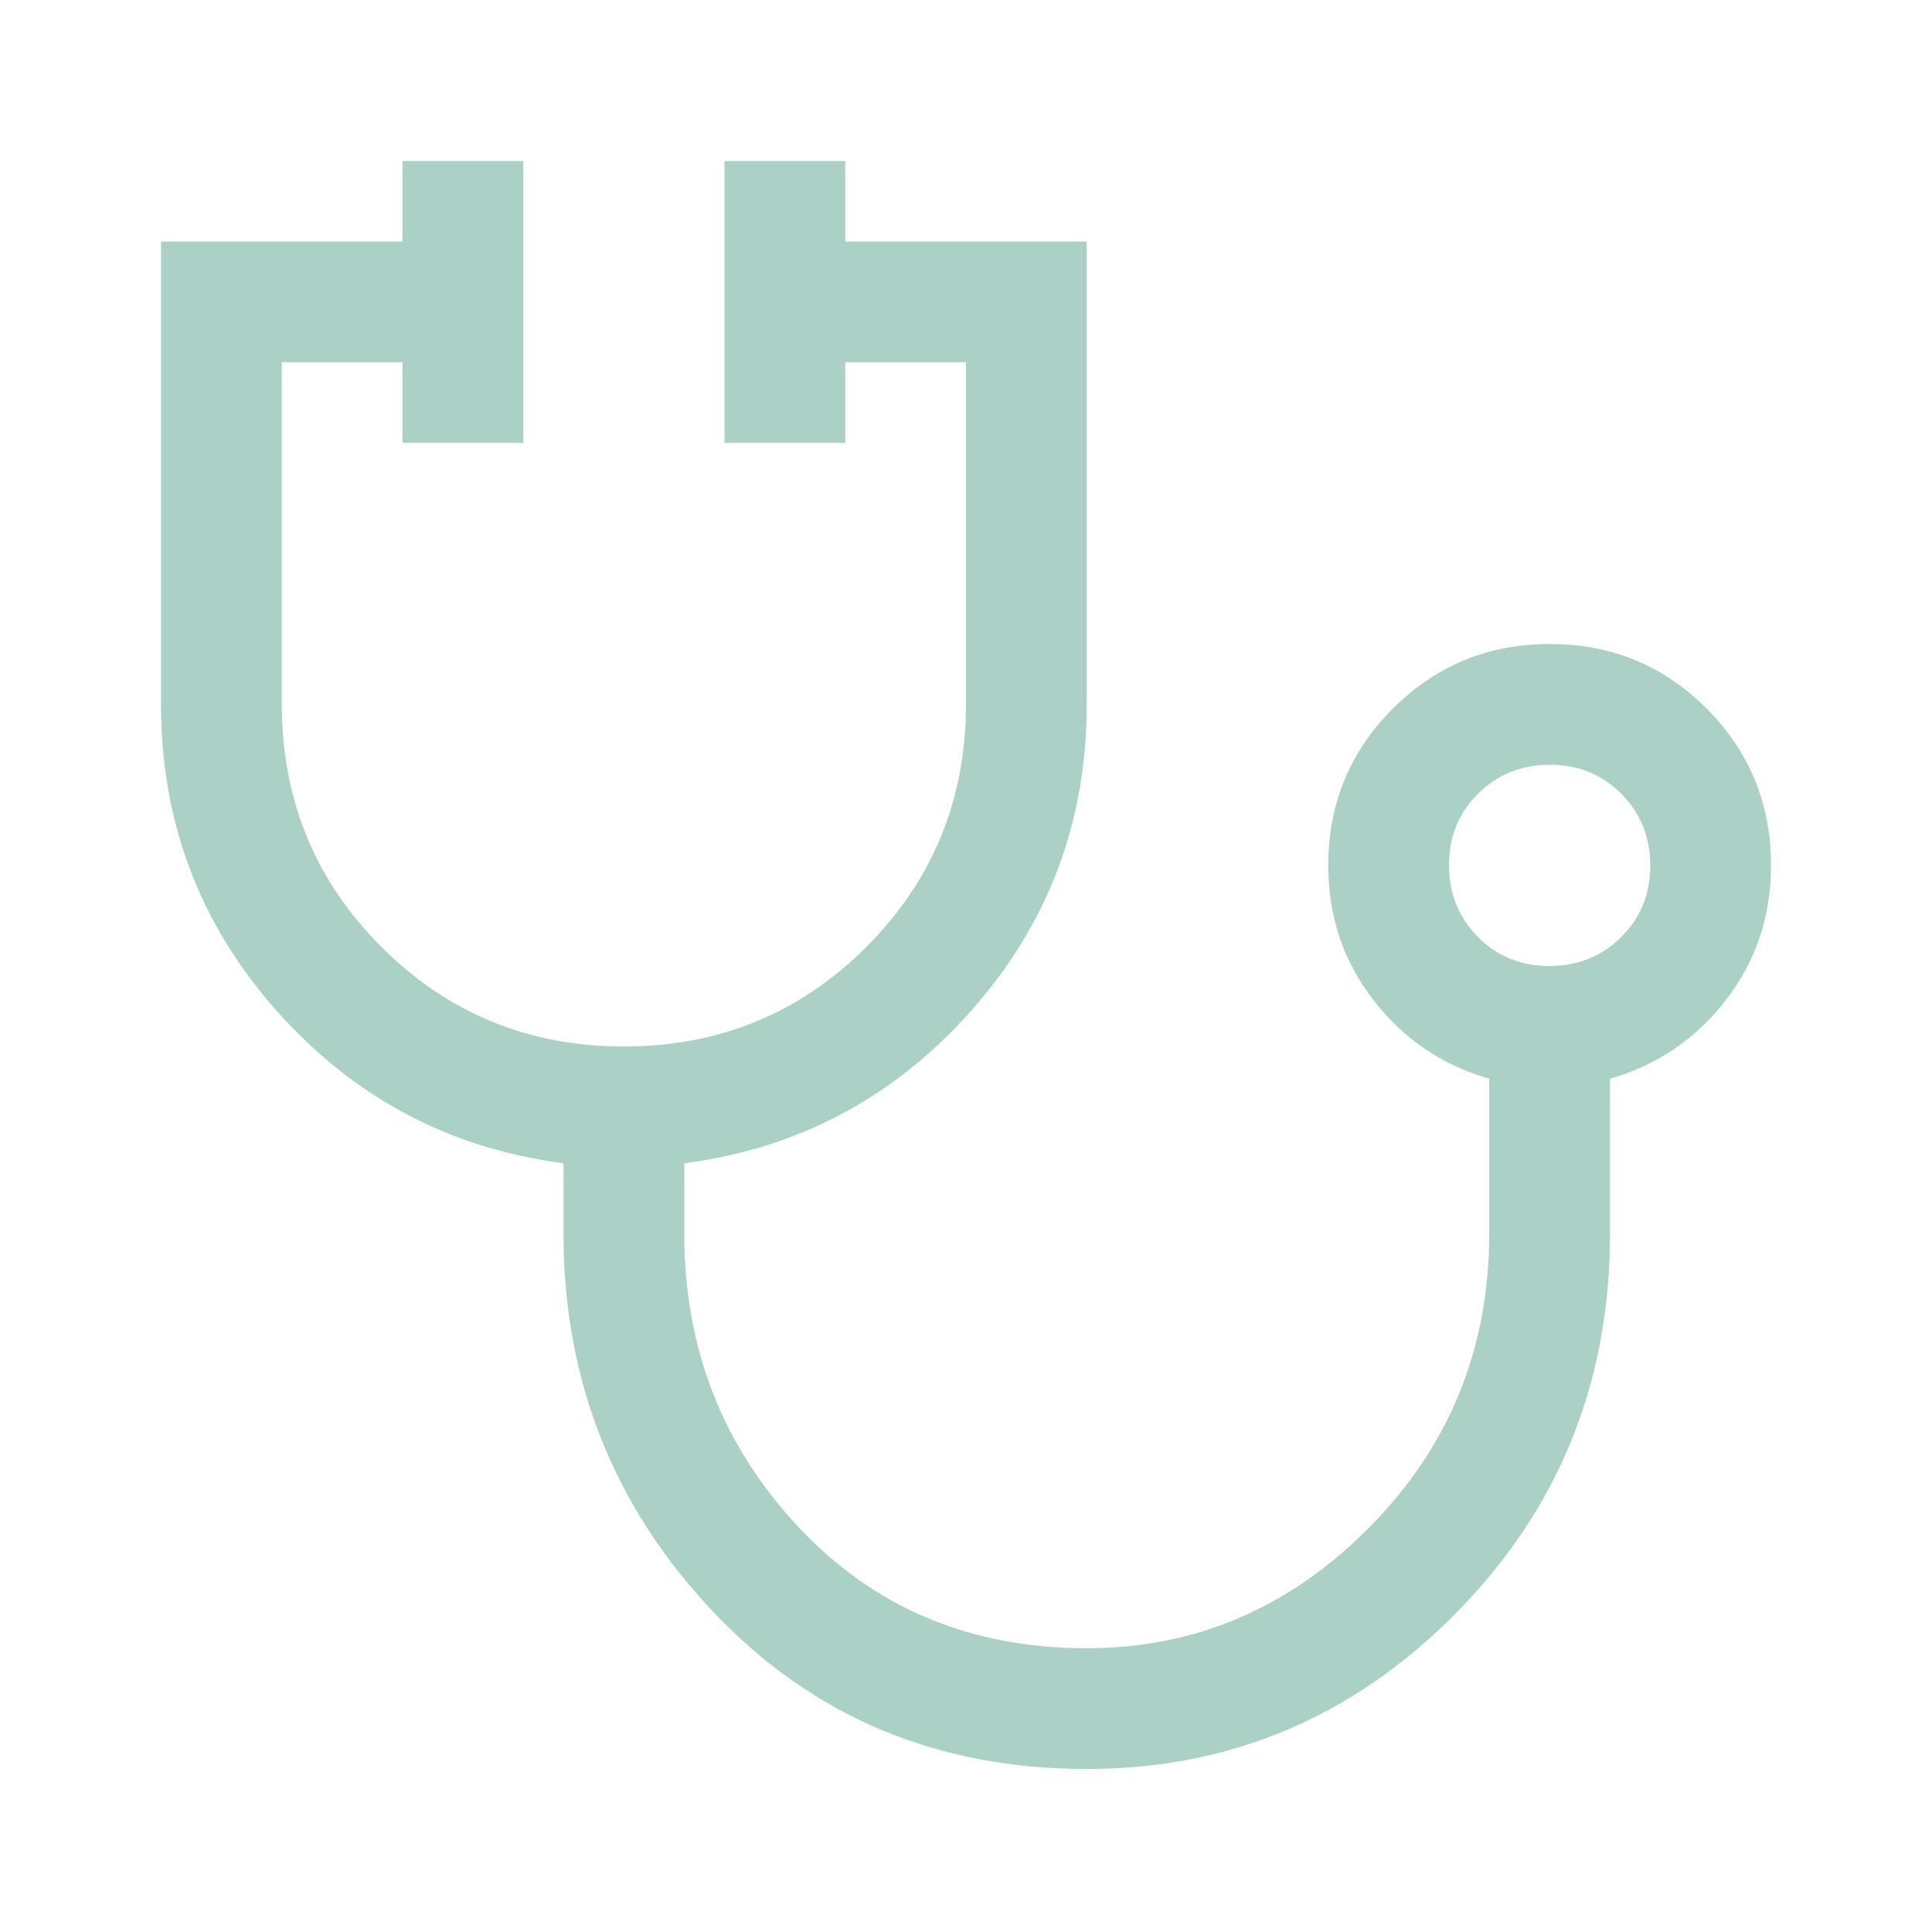
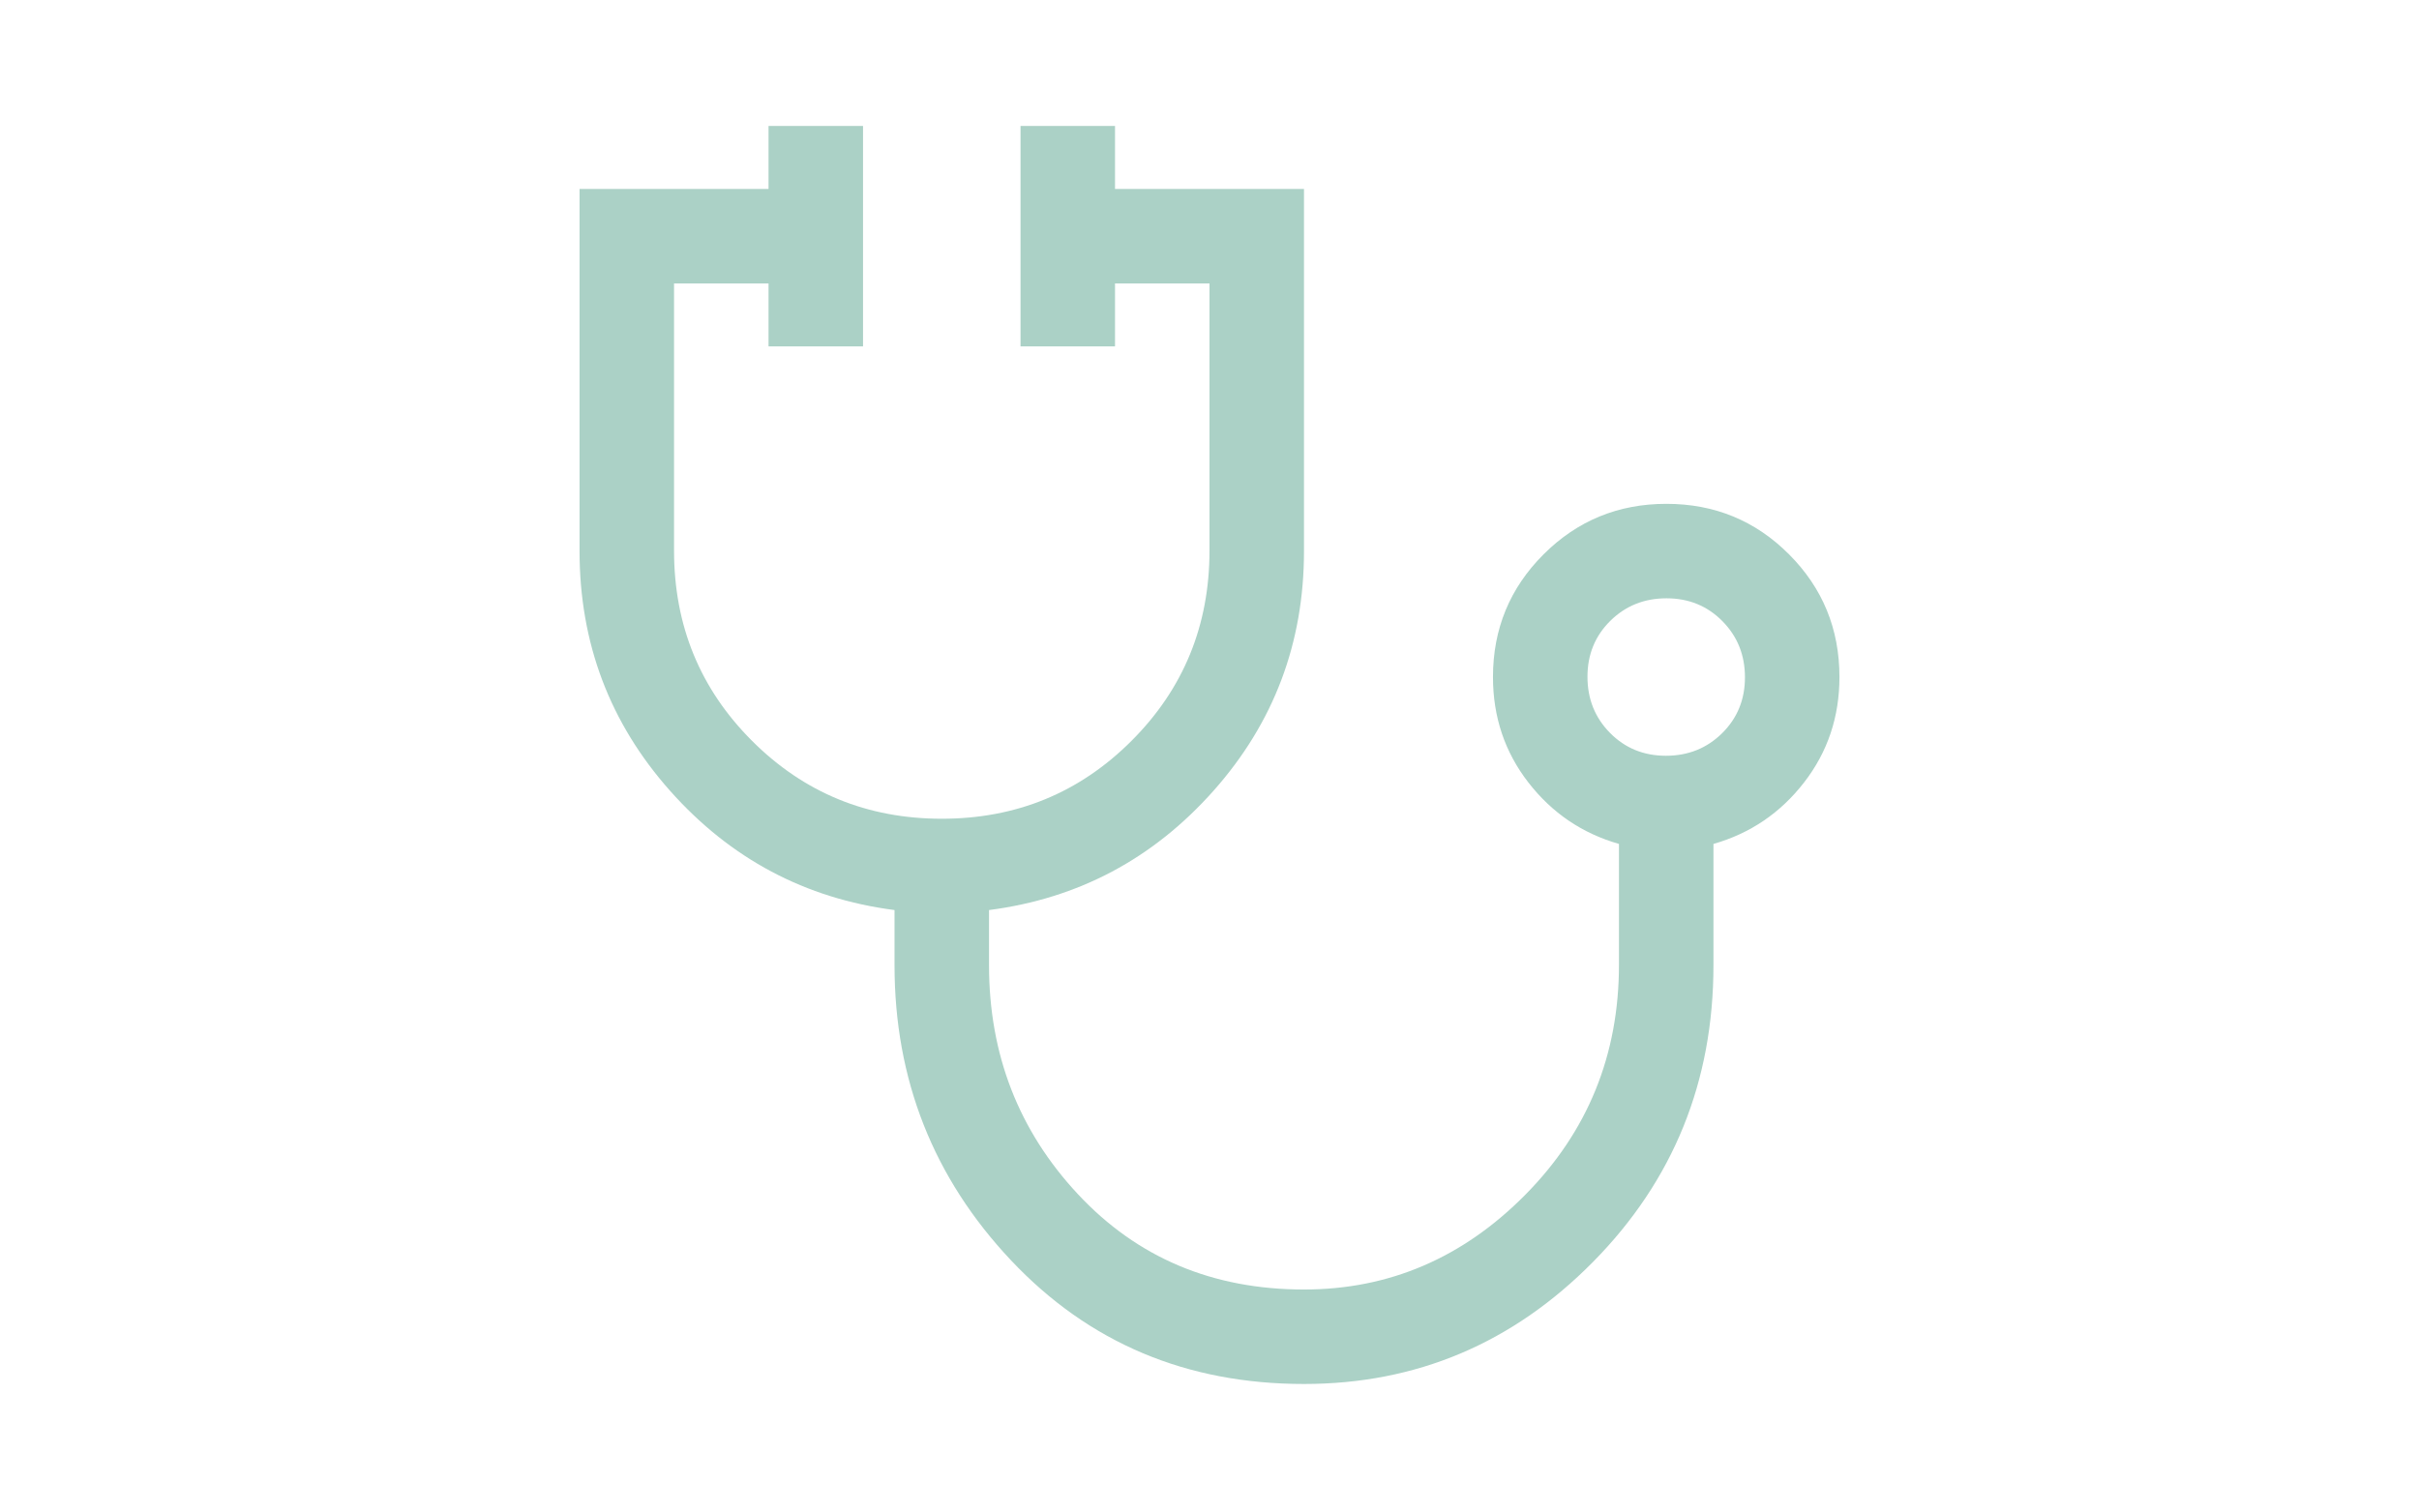
- <svg xmlns="http://www.w3.org/2000/svg" height="48" fill="#abd1c6" viewBox="0 -960 960 960" width="48">
+ <svg xmlns="http://www.w3.org/2000/svg" height="30" fill="#abd1c6" viewBox="0 -960 960 960" width="48">
  <path d="M540-81q-112 0-186-78.5T280-347v-35q-85-11-142.5-75.711T80-610v-230h120v-40h60v140h-60v-40h-60v169.677Q140-539 189.5-489.5T310-440q71 0 120.5-49.5T480-610.323V-780h-60v40h-60v-140h60v40h120v230q0 87.578-57.5 152.289Q425-393 340-382v35q0 85 56.5 145.5T540-141q81 0 140.5-60.152T740-347.235V-424q-35-10-57.5-39T660-530q0-45.833 32.118-77.917 32.117-32.083 78-32.083Q816-640 848-607.917q32 32.084 32 77.917 0 38-22.5 67T800-424v77q0 111-76.5 188.5T540-81Zm229.825-399Q791-480 805.5-494.325q14.5-14.324 14.5-35.5Q820-551 805.675-565.5q-14.324-14.5-35.5-14.5Q749-580 734.5-565.675q-14.5 14.324-14.5 35.5Q720-509 734.325-494.5q14.324 14.5 35.5 14.5Zm.175-50Z" />
</svg>
